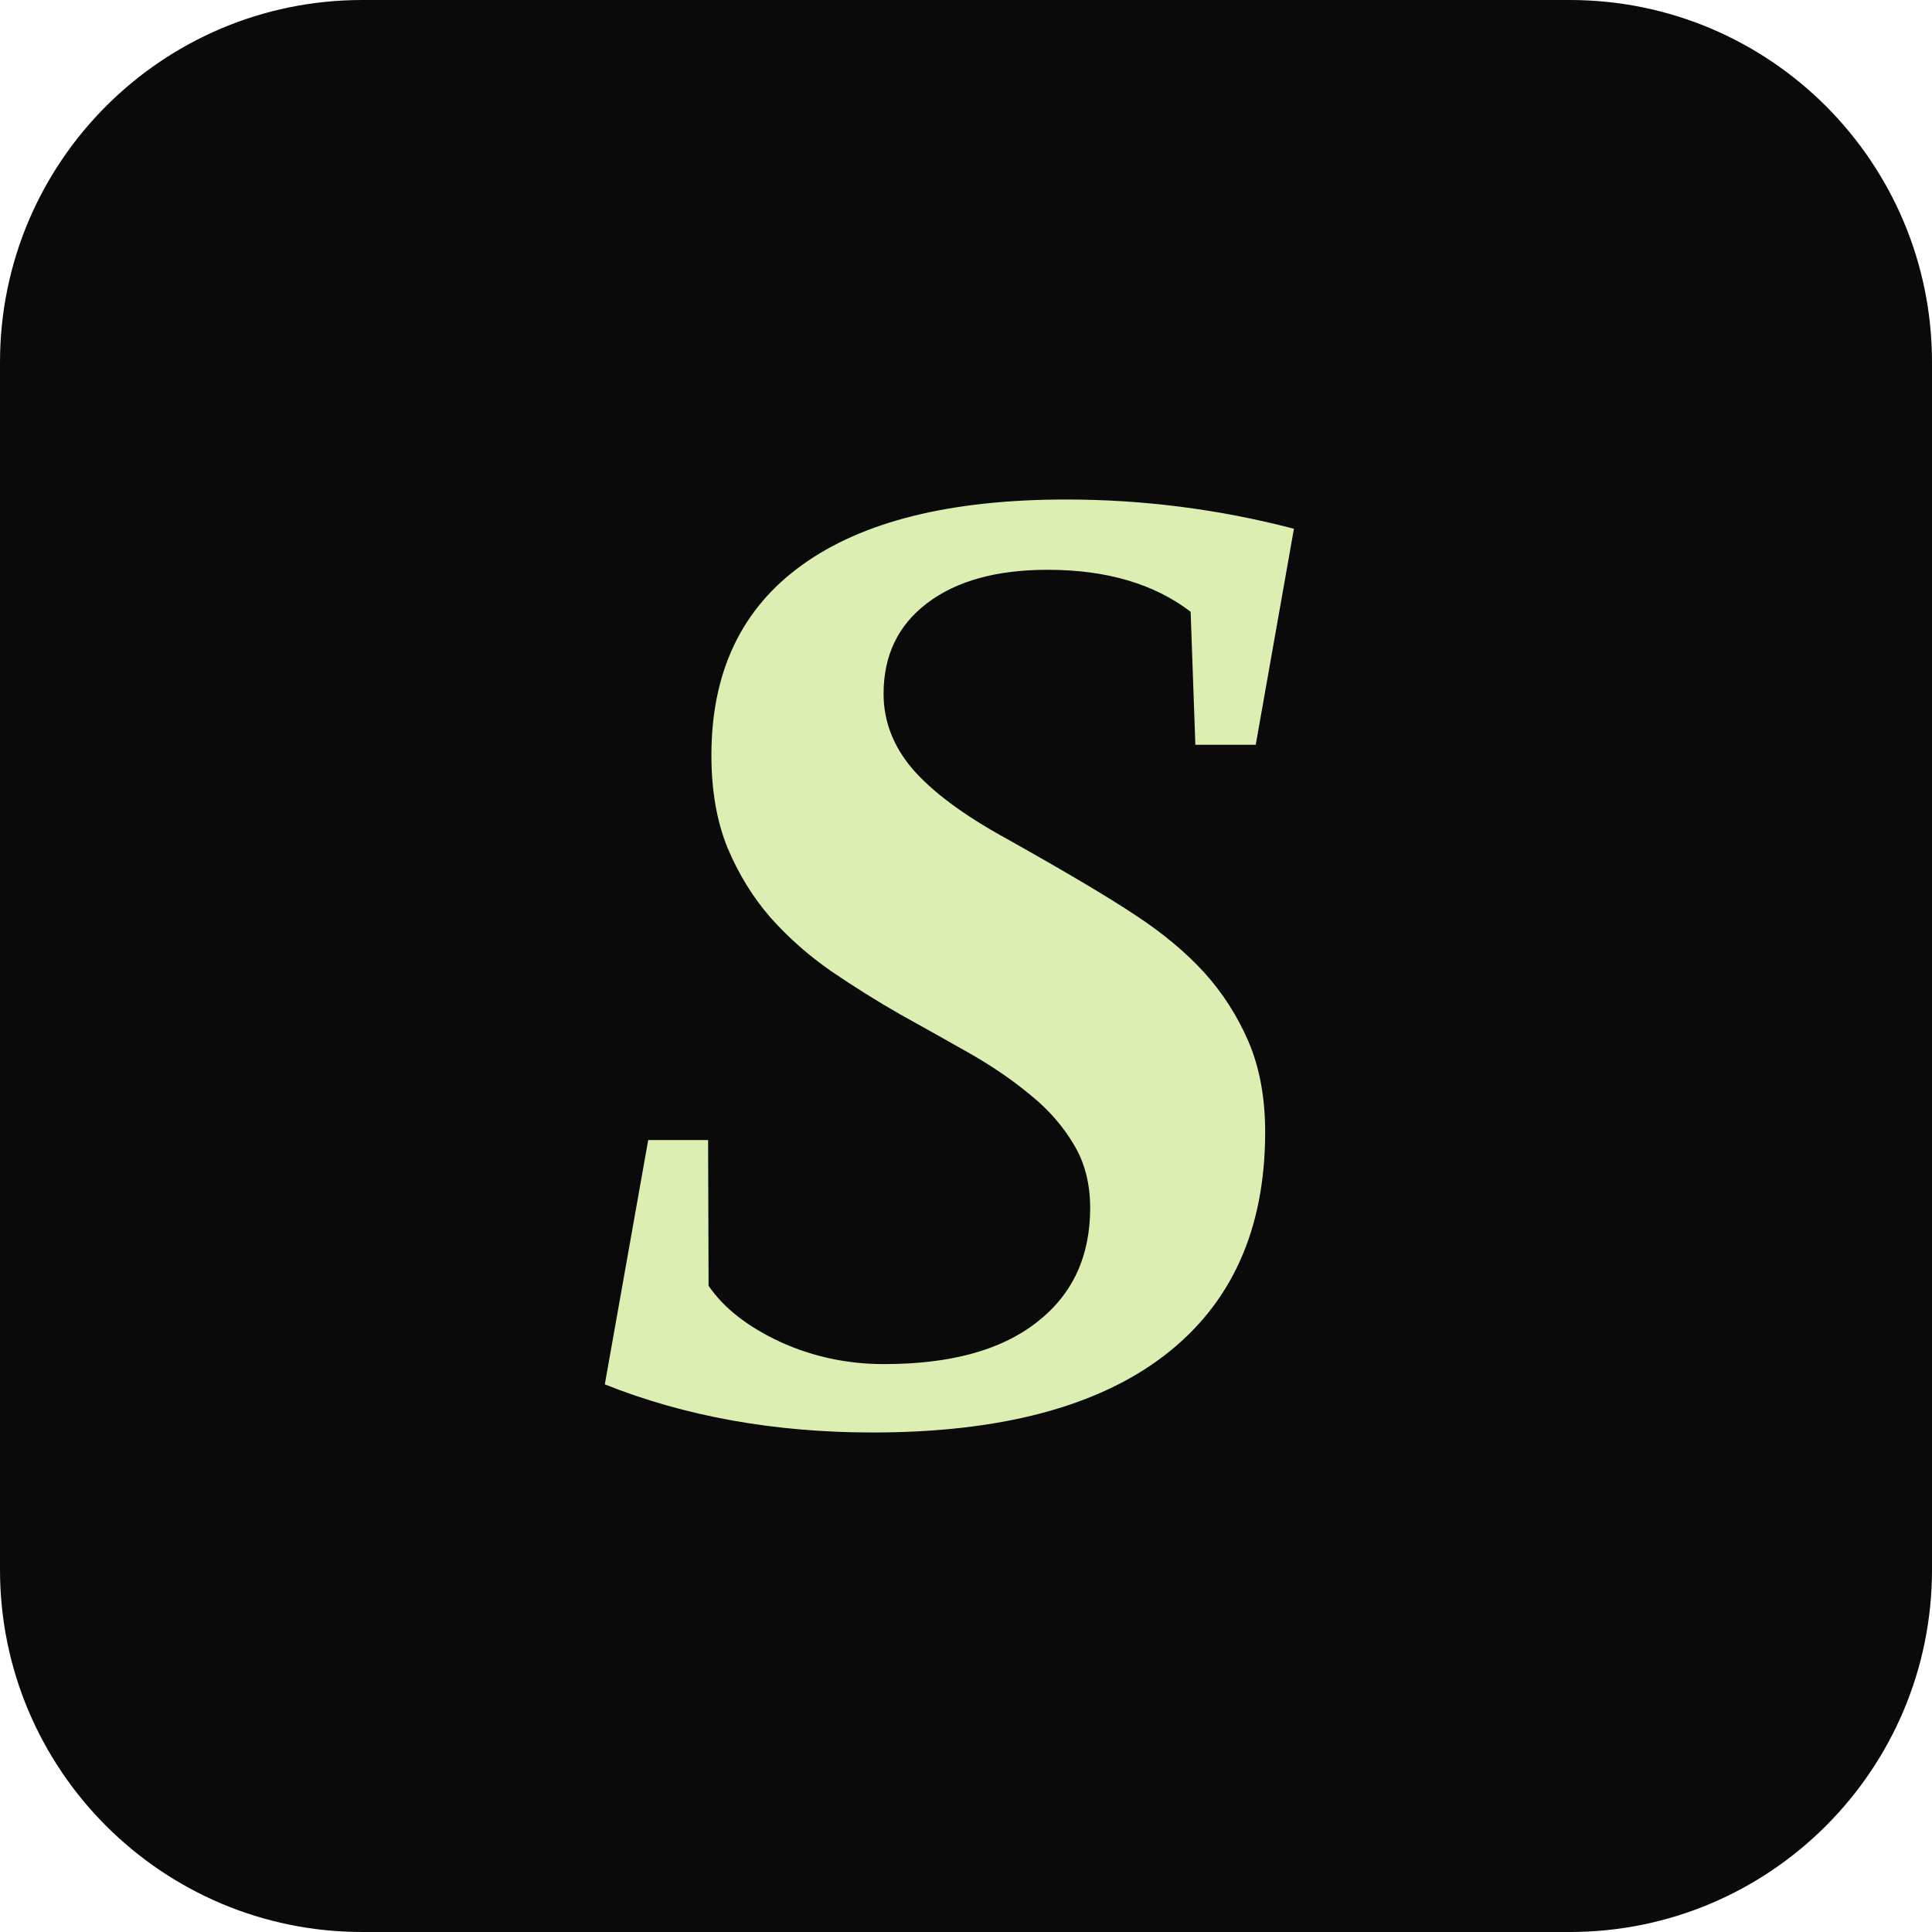
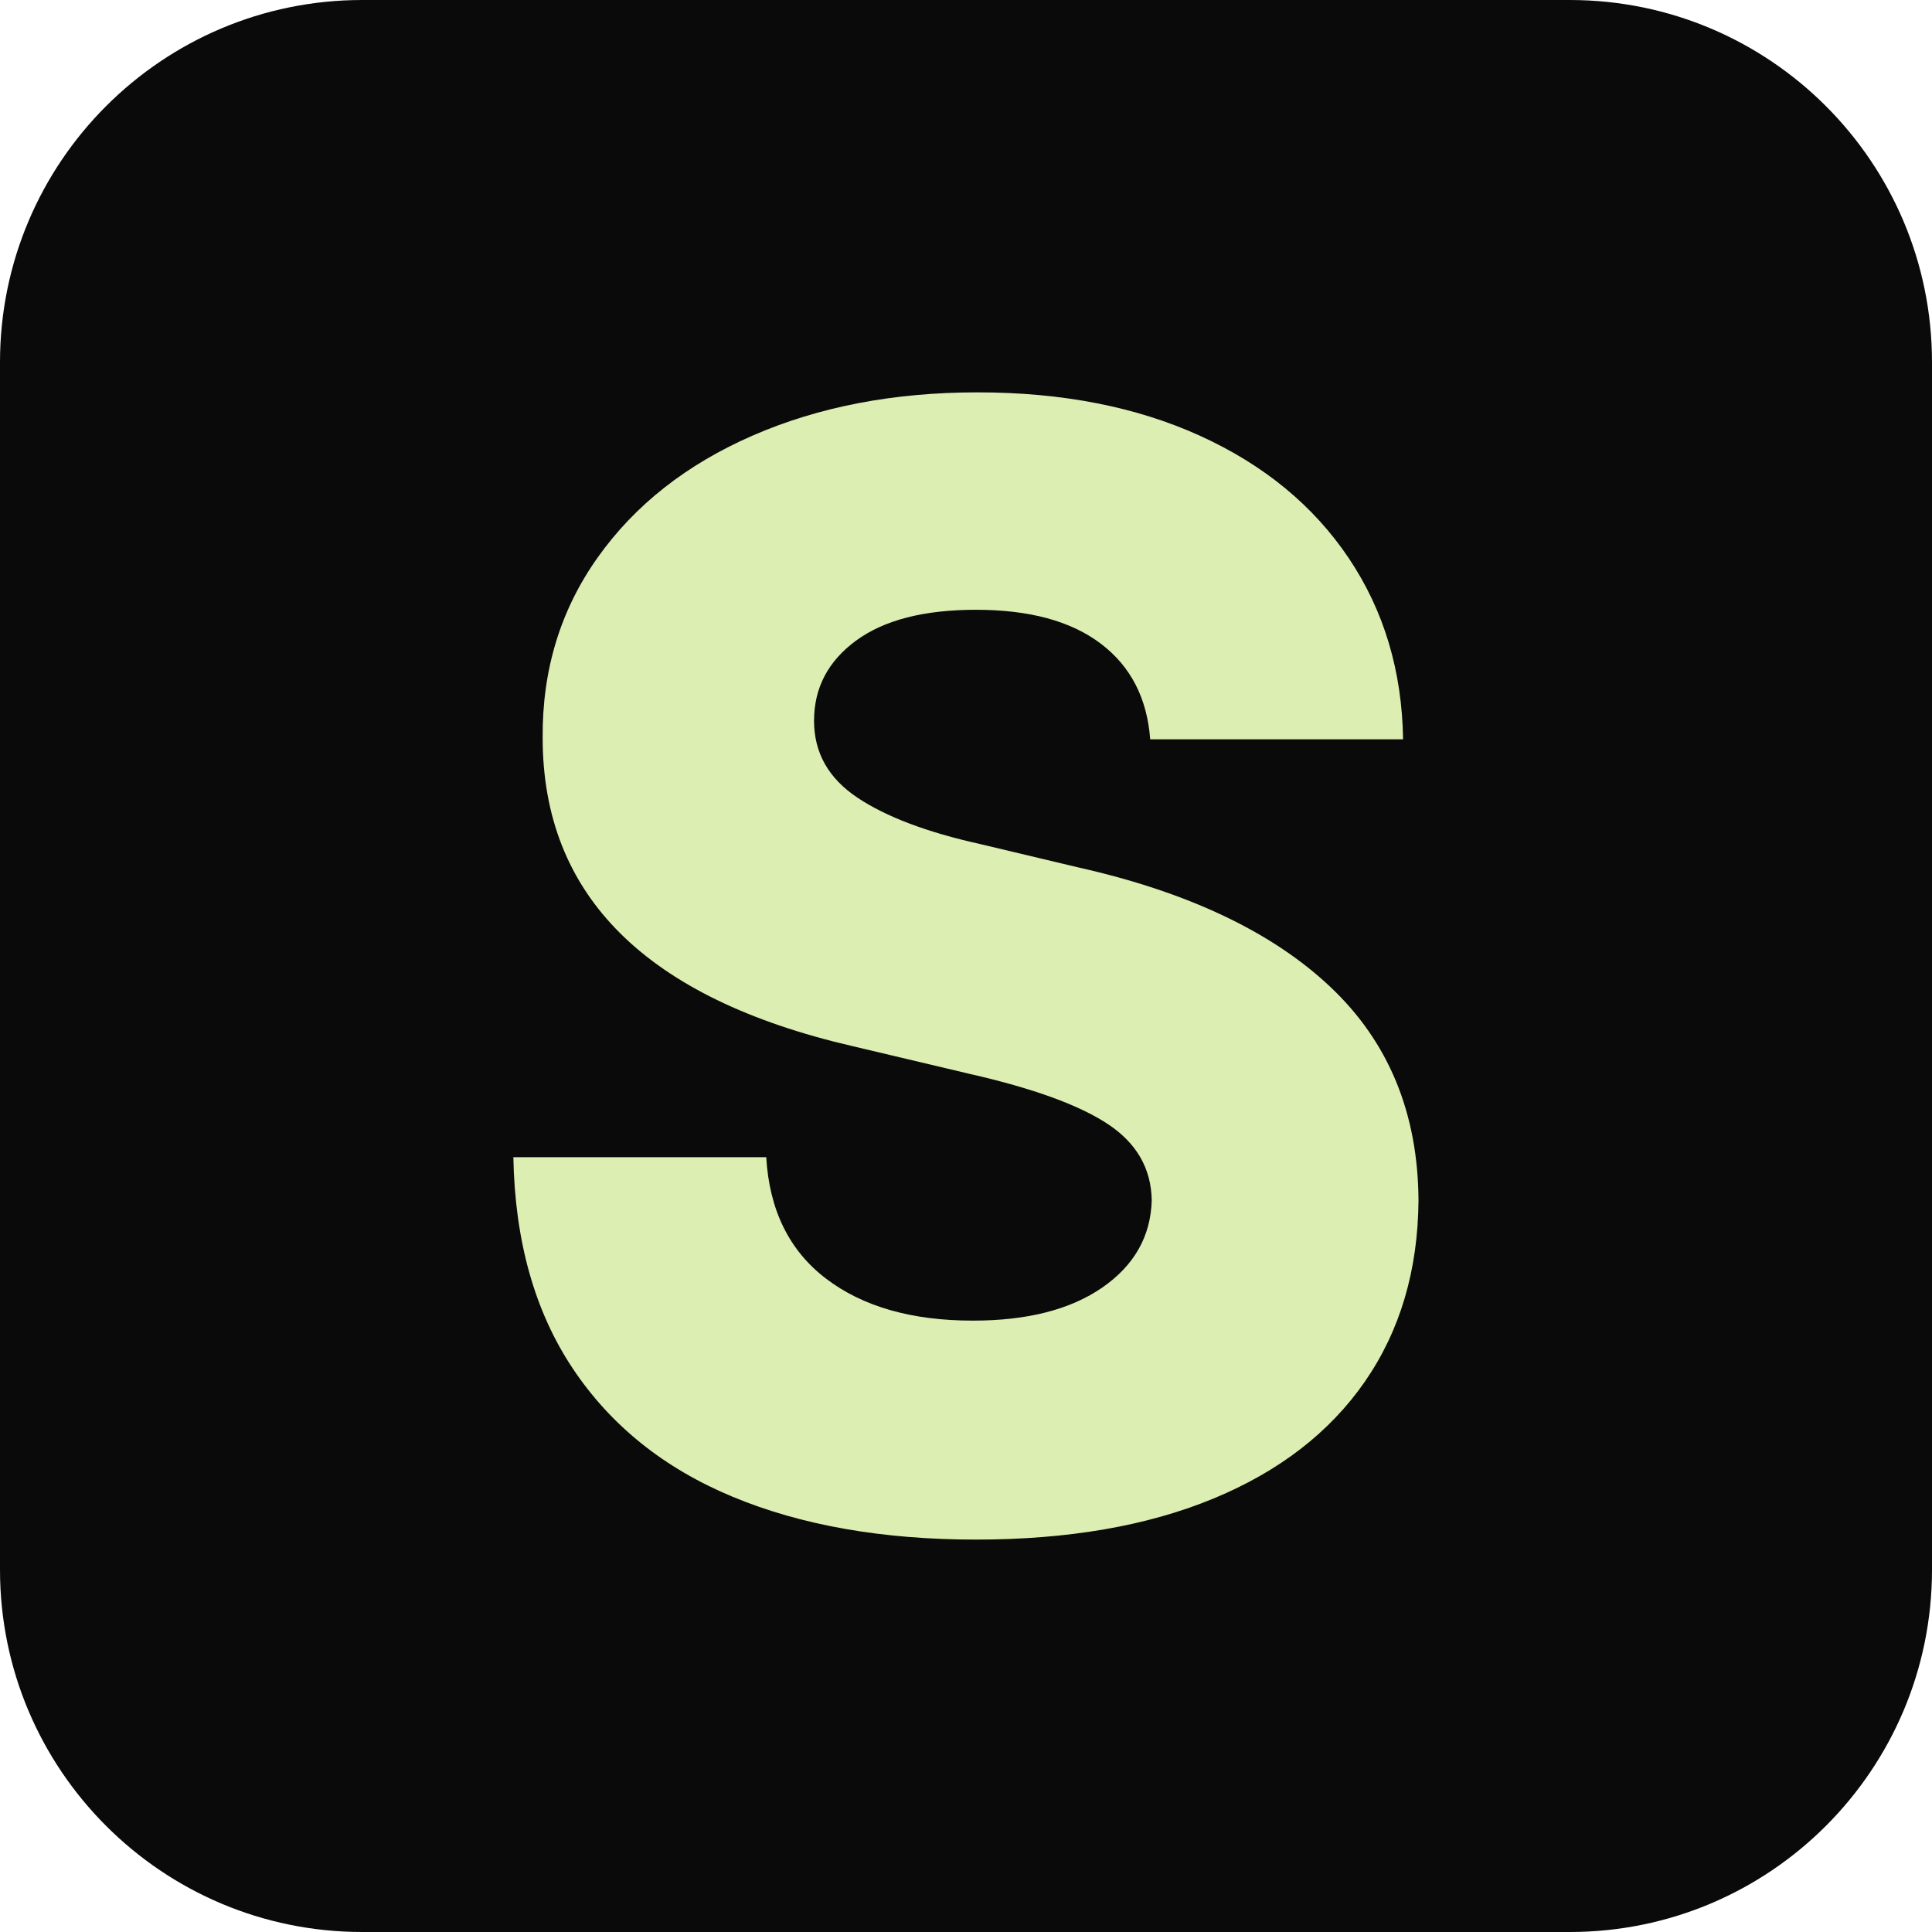
<svg xmlns="http://www.w3.org/2000/svg" viewBox="0 0 64 64">
  <rect width="64" height="64" rx="12" fill="#0a0a0a" />
-   <text x="32" y="47" text-anchor="middle" font-family="Cormorant Garamond, Georgia, 'Times New Roman', serif" font-style="italic" font-weight="600" font-size="46" fill="#dceeb1">S</text>
+   <path fill="#dceeb1" transform="translate(15.32 50.49) scale(0.02554 -0.02554)" d="M666 1186Q565 1186 510.5 1146.0Q456 1106 456 1042Q456 980 512.0 942.5Q568 905 672 882L798 852Q1012 804 1125.5 697.0Q1239 590 1240 420Q1239 284 1170.5 185.0Q1102 86 973.5 33.0Q845 -20 666 -20Q484 -20 350.5 35.5Q217 91 143.0 202.0Q69 313 66 476H394Q400 373 471.5 318.5Q543 264 662 264Q768 264 830.0 307.0Q892 350 894 420Q893 482 837.0 519.0Q781 556 658 584L506 620Q104 713 104 1020Q103 1152 175.5 1254.0Q248 1356 376.5 1412.0Q505 1468 668 1468Q833 1468 957.0 1411.5Q1081 1355 1149.5 1253.0Q1218 1151 1220 1018H892Q886 1098 828.0 1142.0Q770 1186 666 1186Z" />
</svg>
